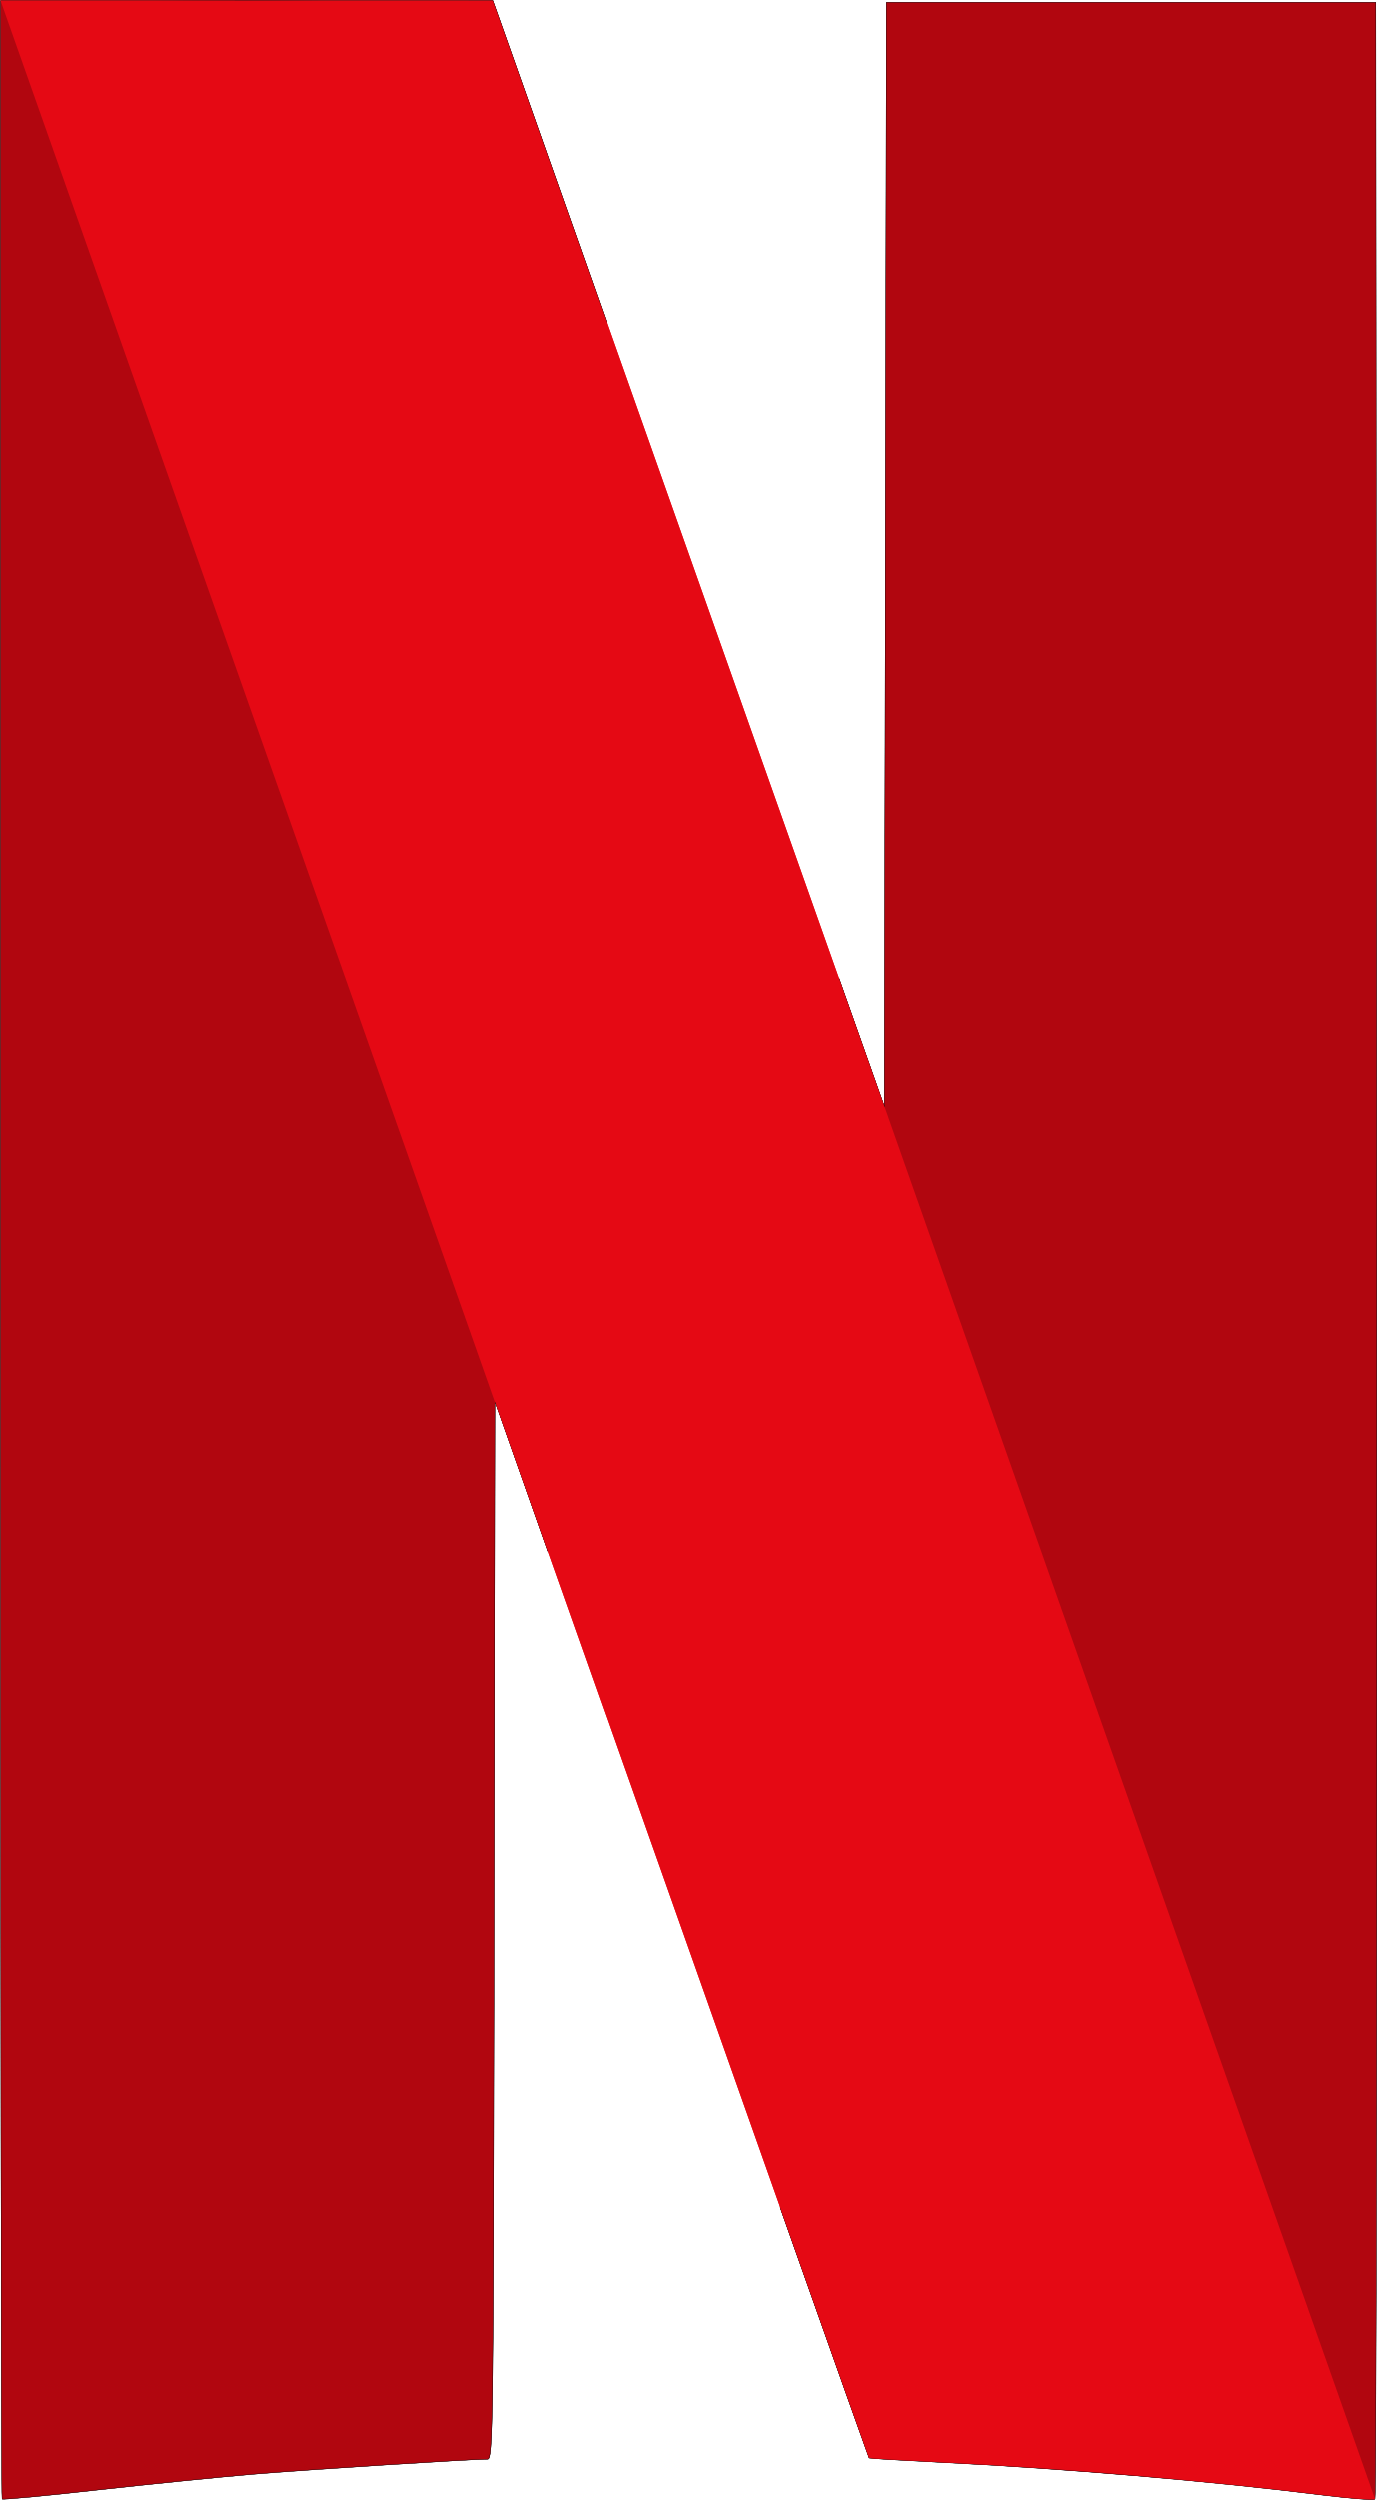
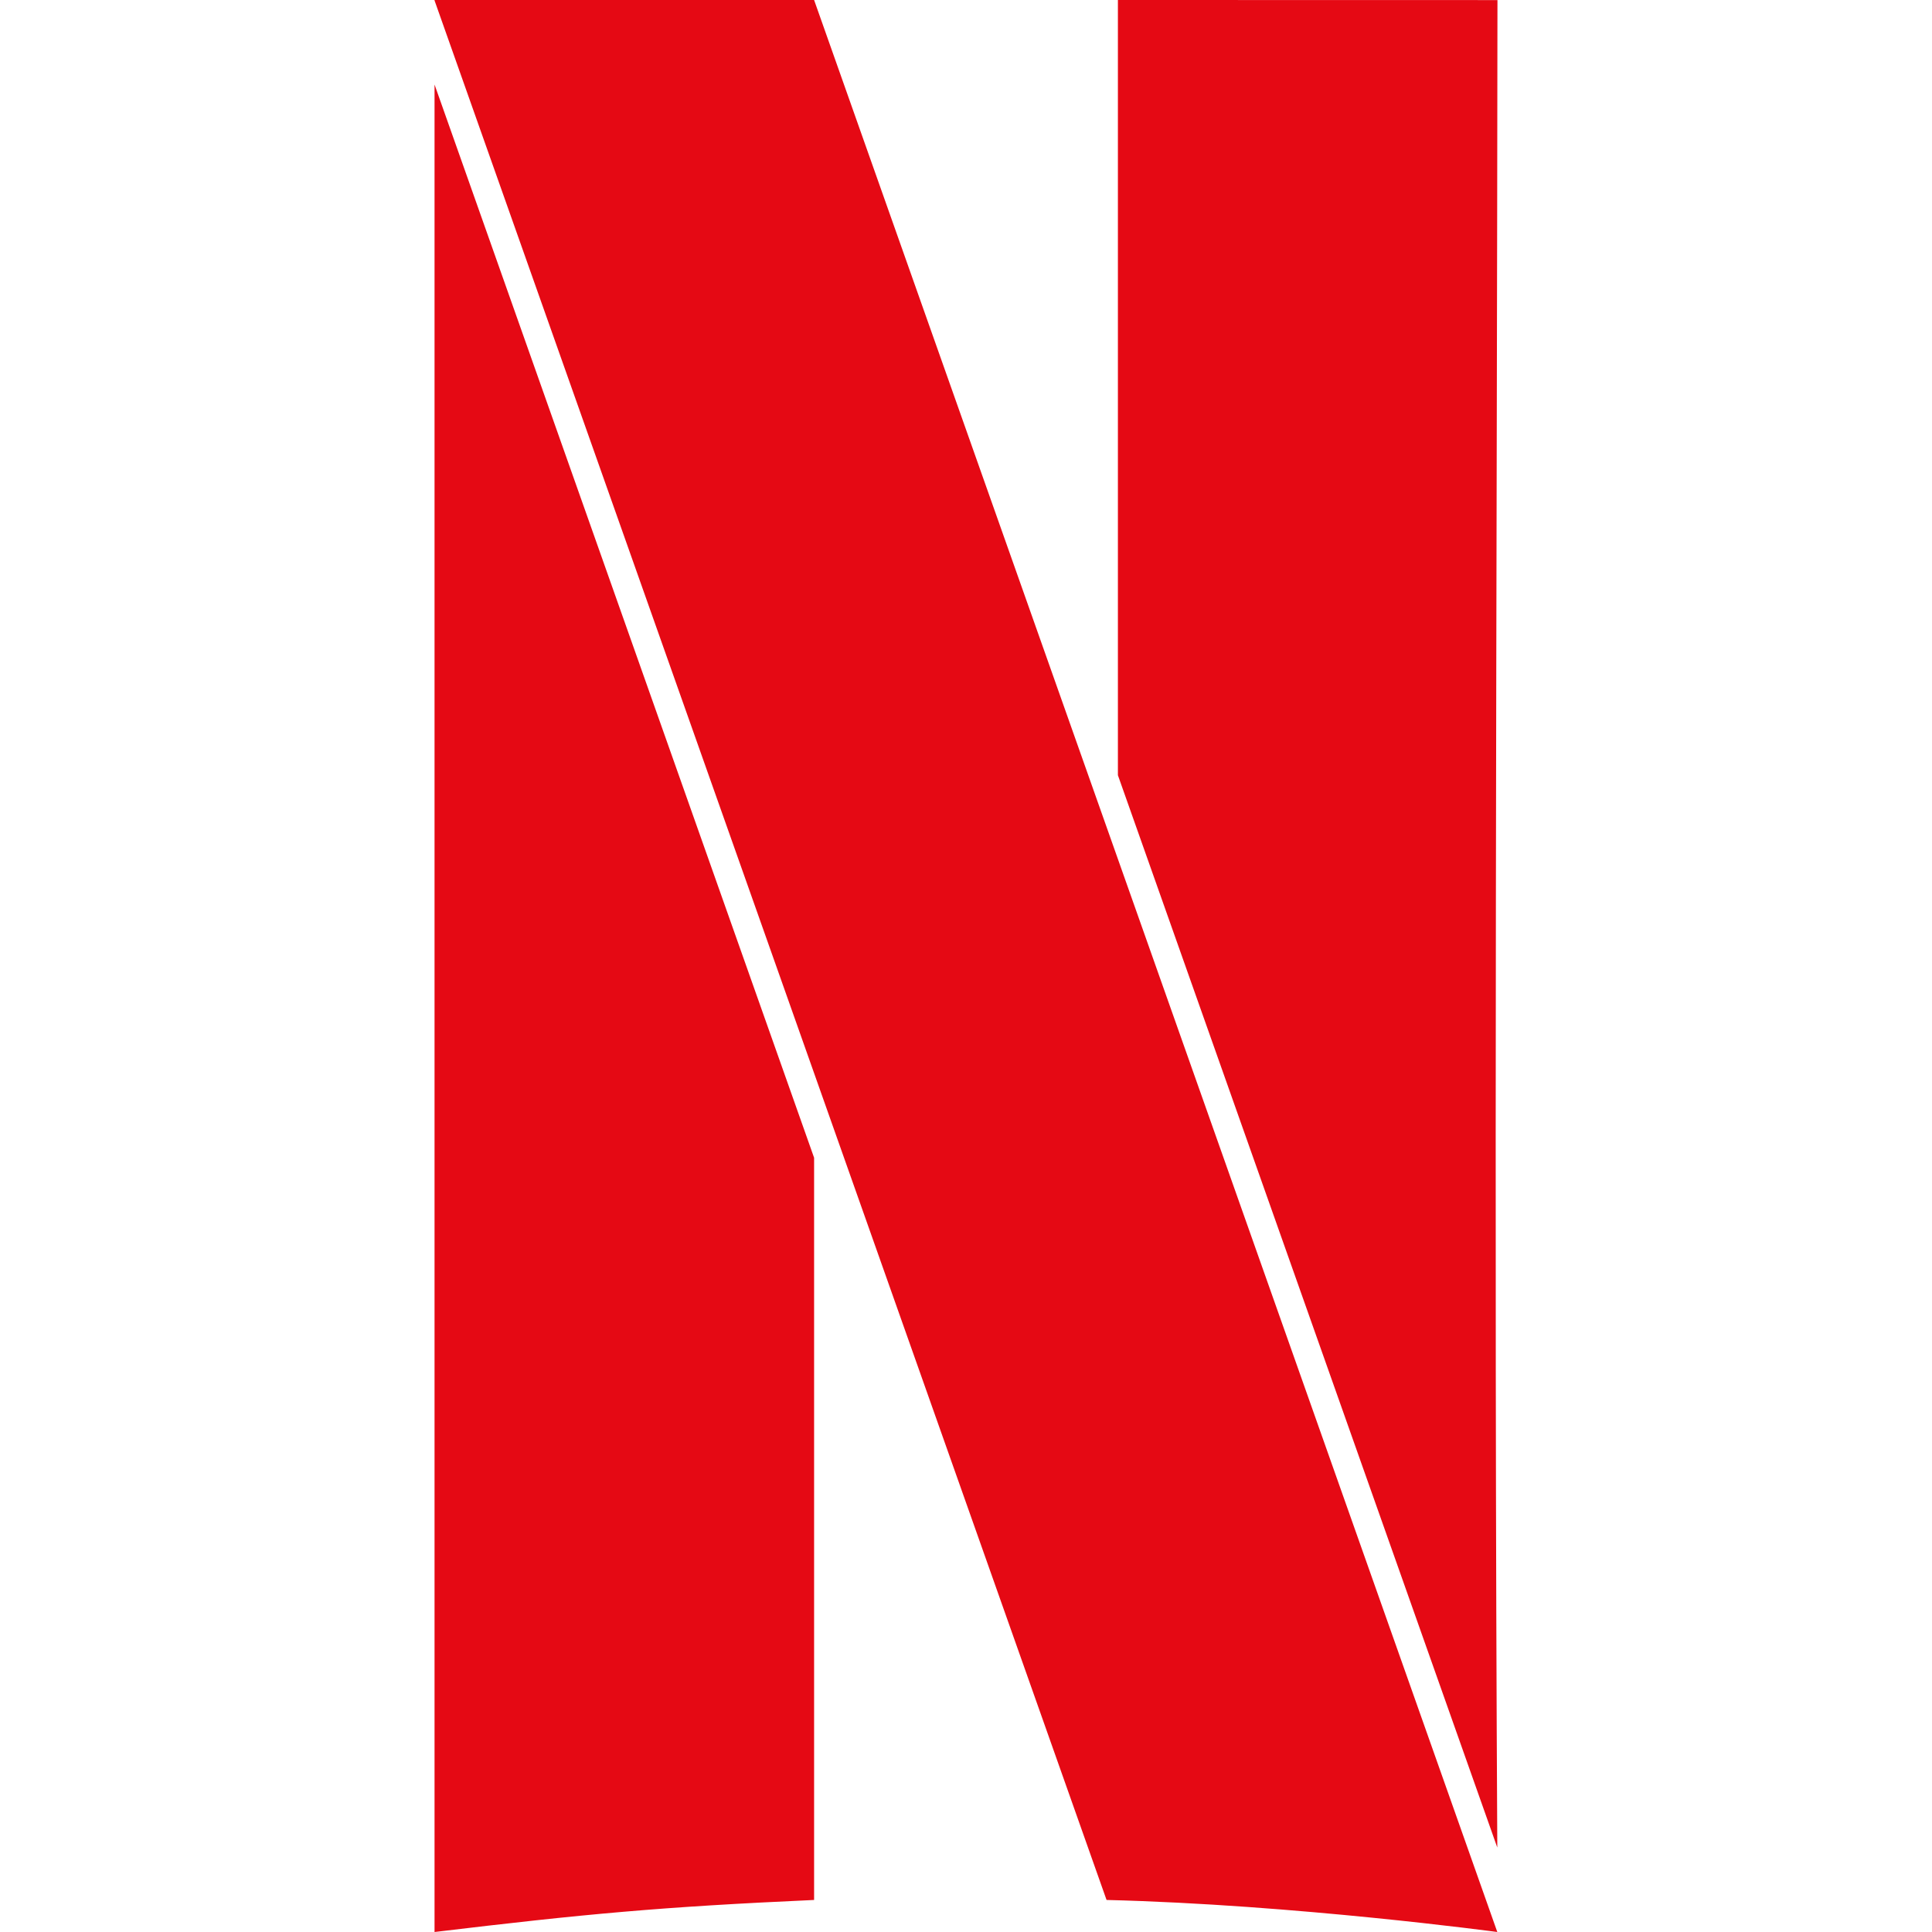
- <svg xmlns="http://www.w3.org/2000/svg" xml:space="preserve" id="Layer_1" x="0" y="0" version="1.1" viewBox="114.86 -0.13 282.24 512.28">
-   <style>.st0,.st2{fill-rule:evenodd;clip-rule:evenodd}.st0{fill:#b1060f;stroke:#000;stroke-width:.233;stroke-miterlimit:10}.st2{fill:#e50914}</style>
-   <g transform="translate(94.126 120.527)scale(.29074)">
-     <path d="m696-413.4-.7 389.2-.7 389.2-32-90.3s-.1-.1-.1-.2l-41.4 866.4c40.7 114.9 62.5 176.2 62.7 176.5.3.3 23.5 1.7 51.5 3.1 84.9 4.2 190.1 13.2 269.8 23.2 18.5 2.3 34.4 3.5 35.3 2.6s1.5-397.1 1.2-880.6l-.6-879H696zm-624.3-1.2v879.9c0 483.9.5 880.4 1.1 881s30.6-2.2 66.6-6.3c36.1-4 85.9-9.1 110.7-11.2 38.1-3.2 151.9-10.5 165-10.6 3.8 0 4.1-19.8 4.6-372.7l.6-372.7 27.5 77.9c4.3 12 5.6 15.8 9.7 27.5L499-187.9c-8.8-24.8-4.2-11.8-14.2-40.2-33.8-95.6-62.5-176.6-63.7-180.1l-2.3-6.4z" class="st0" />
-     <radialGradient id="SVGID_1_" cx="3361.52" cy="537.162" r="854.153" gradientTransform="matrix(.07072 -.02449 -.897 -2.5906 784.706 1929.583)" gradientUnits="userSpaceOnUse">
-       <stop offset="0" style="stop-color:#000" />
-       <stop offset="1" style="stop-color:#000;stop-opacity:0" />
-     </radialGradient>
-     <path d="M71.7-414.6v494l347.9 923c0-21.2.1-32.6.1-56.8l.6-372.7 27.5 77.9c153.2 433.6 235.6 666 236 666.5.3.3 23.5 1.7 51.5 3.1 84.9 4.2 190.1 13.2 269.8 23.2 18.5 2.3 34.4 3.5 35.3 2.6.7-.6 1.1-194.9 1.2-469L695.5-118.4l-.2 94.2-.7 389.2-32-90.3c-31.3-88.3-52.2-147.3-177.9-502.7-33.8-95.6-62.5-176.6-63.7-180.1l-2.3-6.4h-347z" style="fill-rule:evenodd;clip-rule:evenodd;fill:url(#SVGID_1_)" />
-     <path d="m71.7-414.6 348.6 987.9v-.4l27.5 77.9c153.2 433.6 235.6 666 236 666.5.3.3 23.5 1.7 51.5 3.1 84.9 4.2 190.1 13.2 269.8 23.2 18.4 2.3 34.2 3.5 35.3 2.6L694.6 364.8v.2l-32-90.3c-31.3-88.3-52.2-147.3-177.9-502.7-33.8-95.6-62.5-176.6-63.7-180.1l-2.3-6.4z" class="st2" />
-     <path d="m696-413.4-.7 389.2-.7 389.2-32-90.3s-.1-.1-.1-.2l-41.4 866.4c40.7 114.9 62.5 176.2 62.7 176.5.3.3 23.5 1.7 51.5 3.1 84.9 4.2 190.1 13.2 269.8 23.2 18.5 2.3 34.4 3.5 35.3 2.6s1.5-397.1 1.2-880.6l-.6-879H696zm-624.3-1.2v879.9c0 483.9.5 880.4 1.1 881s30.6-2.2 66.6-6.3c36.1-4 85.9-9.1 110.7-11.2 38.1-3.2 151.9-10.5 165-10.6 3.8 0 4.1-19.8 4.6-372.7l.6-372.7 27.5 77.9c4.3 12 5.6 15.8 9.7 27.5L499-187.9c-8.8-24.8-4.2-11.8-14.2-40.2-33.8-95.6-62.5-176.6-63.7-180.1l-2.3-6.4z" class="st0" />
-     <radialGradient id="SVGID_00000179638222489602485380000016352861055101810342_" cx="3361.52" cy="537.162" r="854.153" gradientTransform="matrix(.07072 -.02449 -.897 -2.5906 784.706 1929.583)" gradientUnits="userSpaceOnUse">
-       <stop offset="0" style="stop-color:#000" />
-       <stop offset="1" style="stop-color:#000;stop-opacity:0" />
-     </radialGradient>
-     <path d="M71.7-414.6v494l347.9 923c0-21.2.1-32.6.1-56.8l.6-372.7 27.5 77.9c153.2 433.6 235.6 666 236 666.5.3.3 23.5 1.7 51.5 3.1 84.9 4.2 190.1 13.2 269.8 23.2 18.5 2.3 34.4 3.5 35.3 2.6.7-.6 1.1-194.9 1.2-469L695.5-118.4l-.2 94.2-.7 389.2-32-90.3c-31.3-88.3-52.2-147.3-177.9-502.7-33.8-95.6-62.5-176.6-63.7-180.1l-2.3-6.4h-347z" style="fill-rule:evenodd;clip-rule:evenodd;fill:url(#SVGID_00000179638222489602485380000016352861055101810342_)" />
-     <path d="m71.7-414.6 348.6 987.9v-.4l27.5 77.9c153.2 433.6 235.6 666 236 666.5.3.3 23.5 1.7 51.5 3.1 84.9 4.2 190.1 13.2 269.8 23.2 18.4 2.3 34.2 3.5 35.3 2.6L694.6 364.8v.2l-32-90.3c-31.3-88.3-52.2-147.3-177.9-502.7-33.8-95.6-62.5-176.6-63.7-180.1l-2.3-6.4z" class="st2" />
-   </g>
+ <svg xmlns="http://www.w3.org/2000/svg" role="img" viewBox="0 0 24 24">
+   <path fill="#E50914" d="M5.398 0v.006c3.028 8.556 5.37 15.175 8.348 23.596 2.344.058 4.85.398 4.854.398-2.8-7.924-5.923-16.747-8.487-24zm8.489 0v9.63L18.6 22.951c-.043-7.86-.004-15.913.002-22.95zM5.398 1.05V24c1.873-.225 2.81-.312 4.715-.398v-9.22z" />
</svg>
